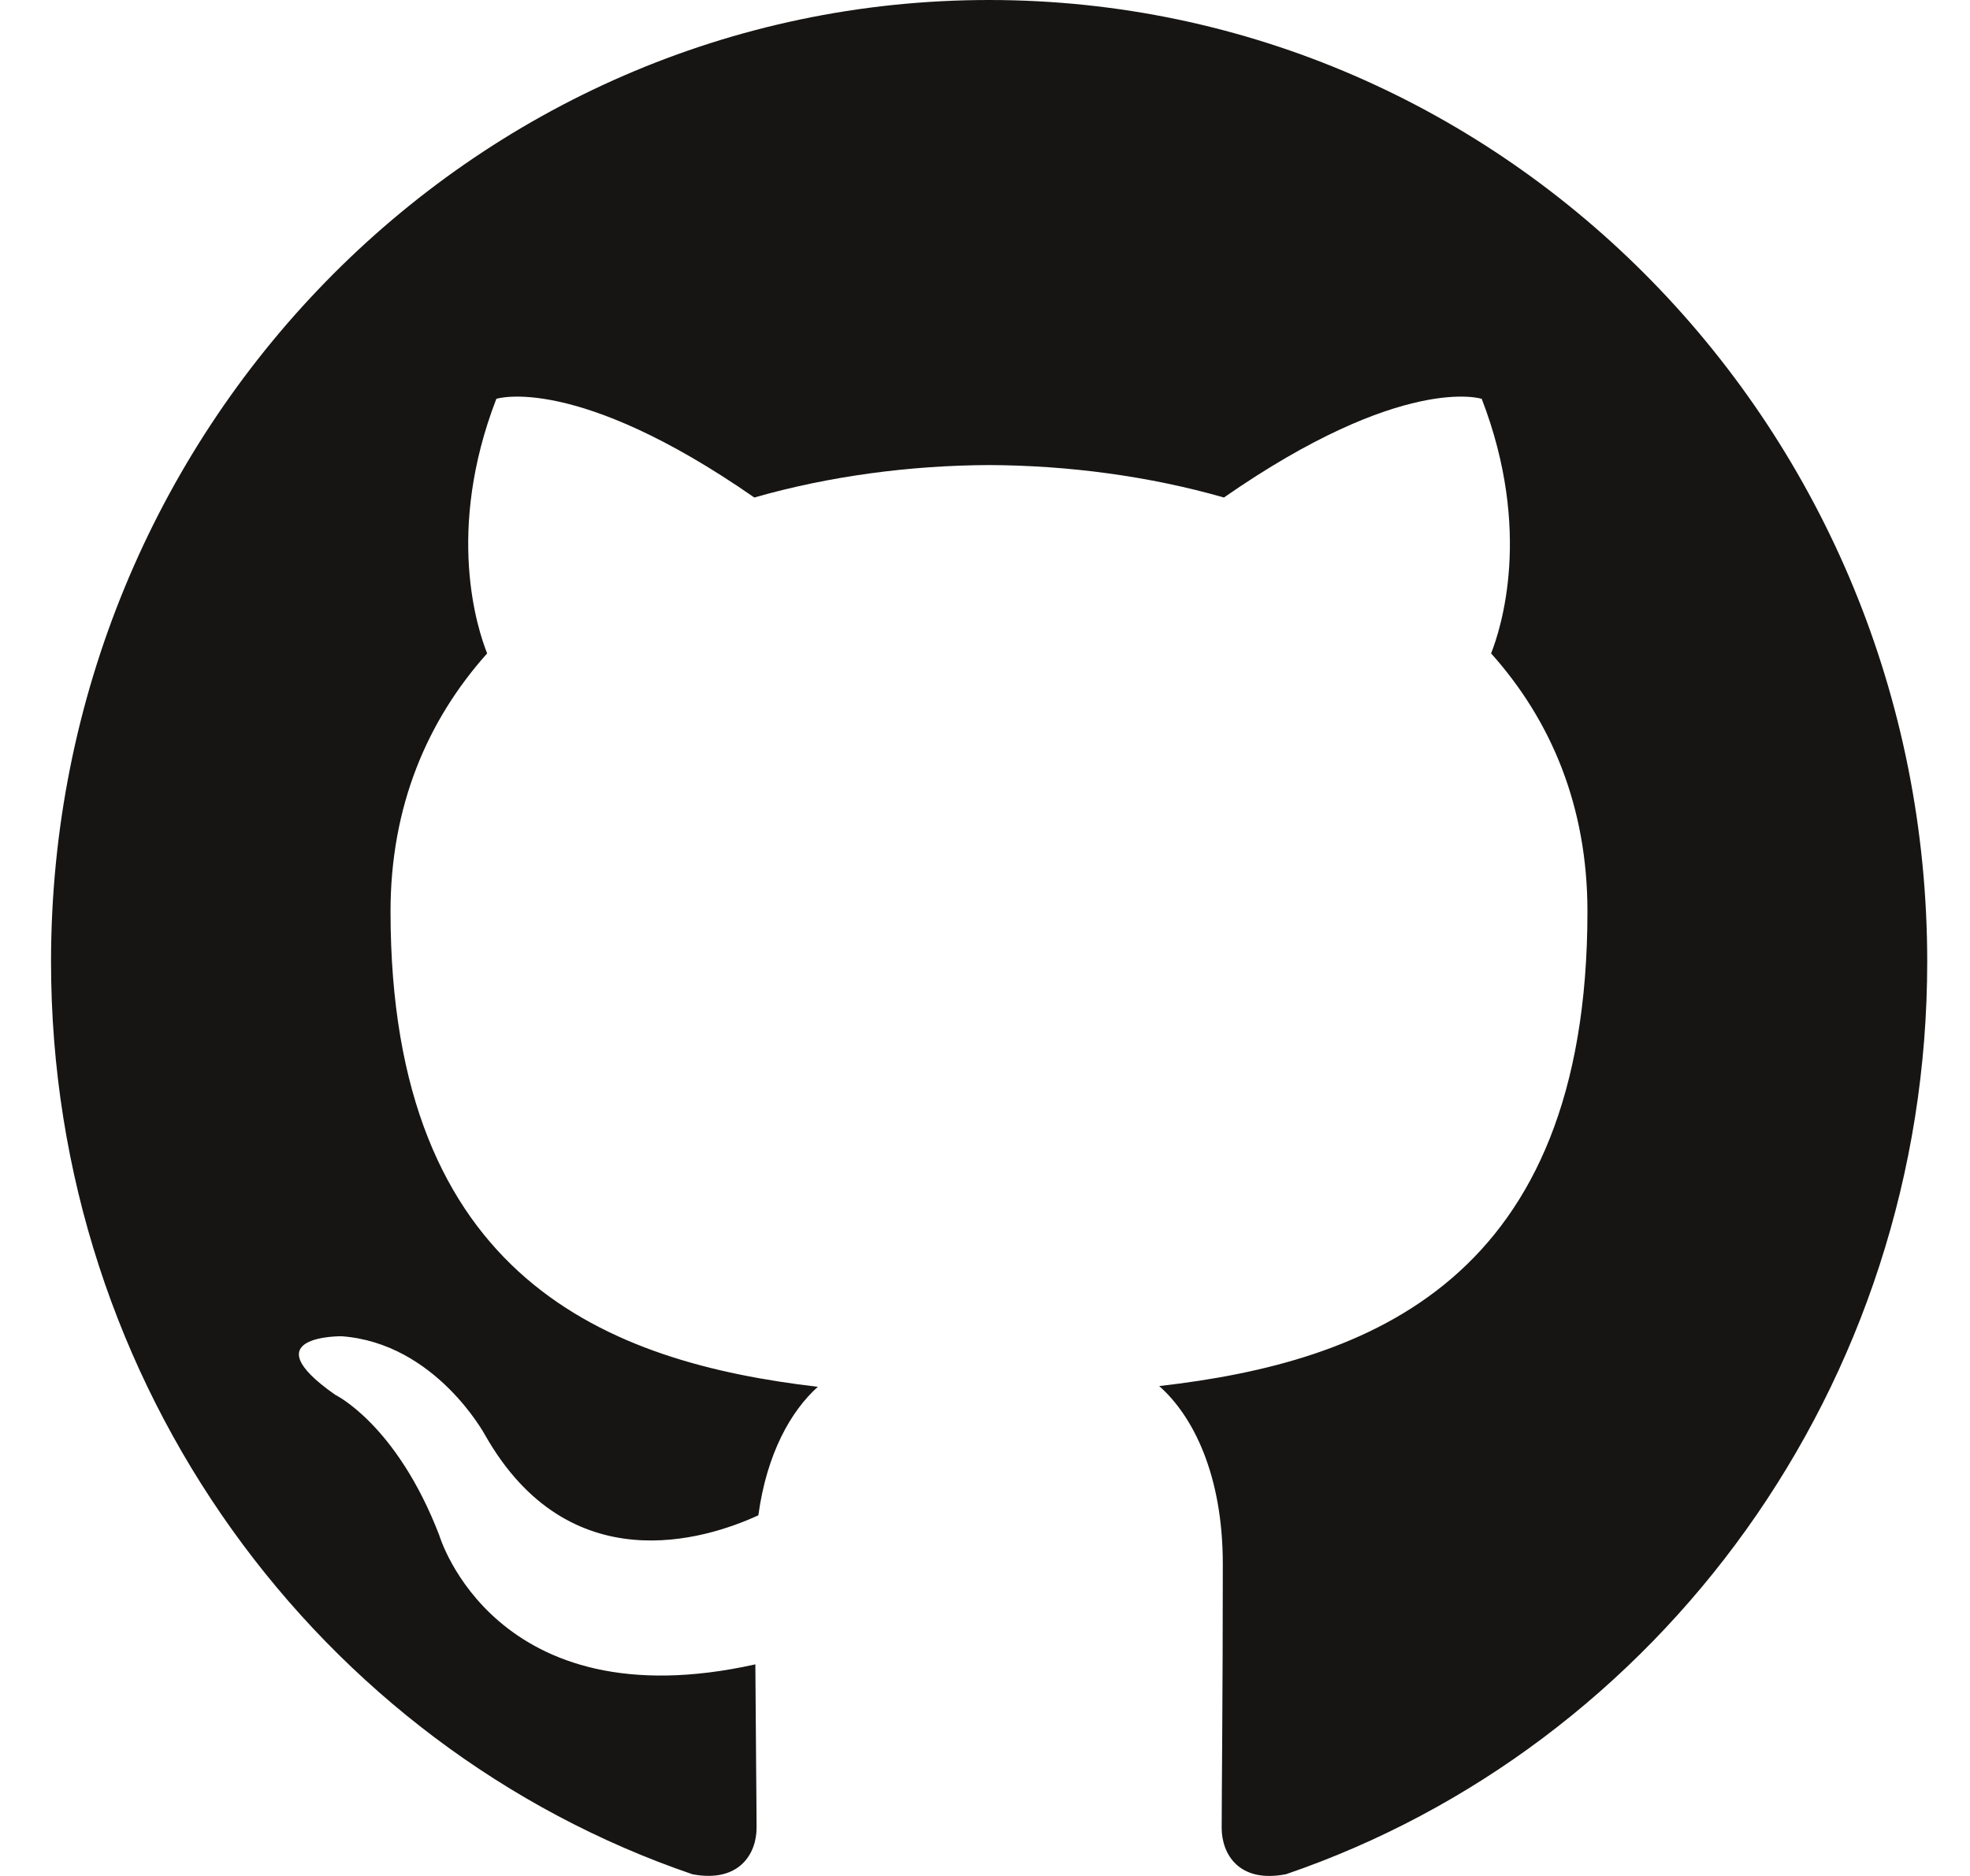
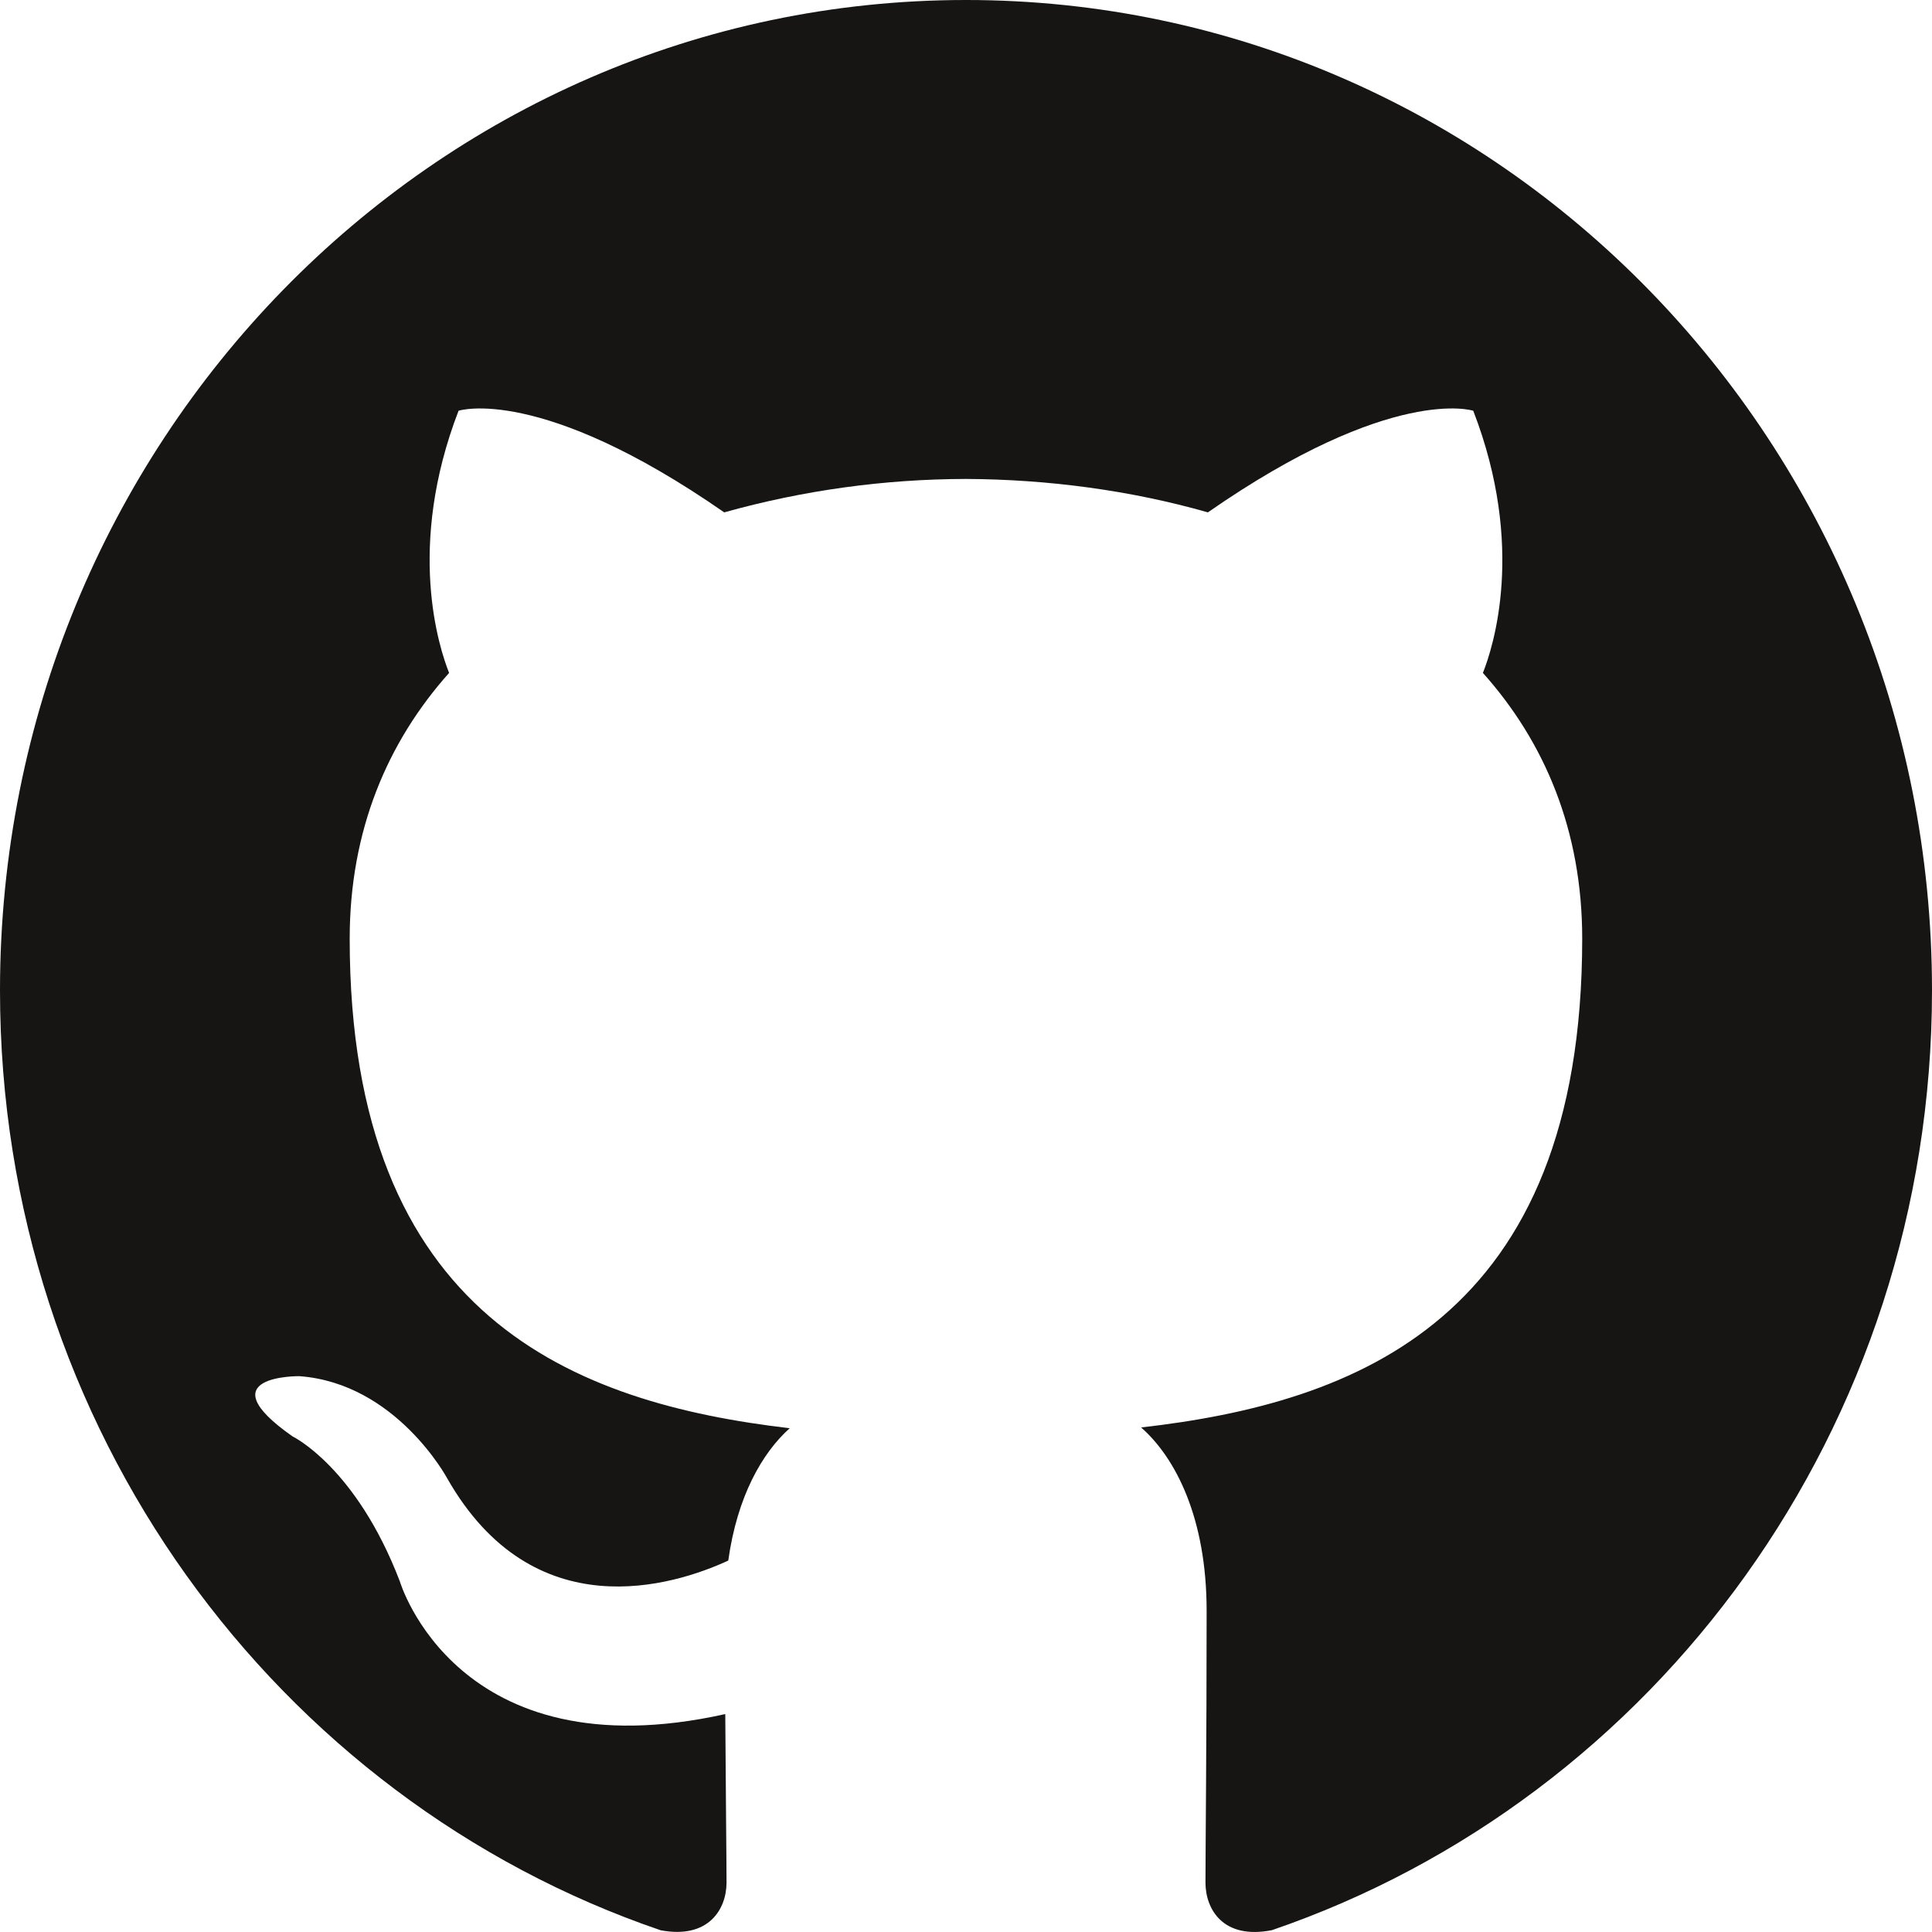
- <svg xmlns="http://www.w3.org/2000/svg" width="21" height="20" viewBox="0 0 21 20" fill="none">
-   <path fill-rule="evenodd" clip-rule="evenodd" d="M10.543 0C5.021 0 0.544 4.59 0.544 10.253C0.544 14.783 3.409 18.626 7.382 19.982C7.883 20.076 8.065 19.76 8.065 19.488C8.065 19.245 8.057 18.6 8.052 17.744C5.27 18.364 4.683 16.369 4.683 16.369C4.228 15.185 3.573 14.87 3.573 14.87C2.665 14.234 3.641 14.246 3.641 14.246C4.645 14.319 5.173 15.303 5.173 15.303C6.065 16.87 7.514 16.417 8.084 16.155C8.174 15.493 8.433 15.041 8.718 14.785C6.498 14.526 4.163 13.646 4.163 9.717C4.163 8.598 4.553 7.682 5.193 6.966C5.09 6.707 4.746 5.664 5.291 4.252C5.291 4.252 6.13 3.977 8.041 5.304C8.838 5.076 9.694 4.962 10.544 4.958C11.394 4.962 12.249 5.076 13.047 5.304C14.957 3.977 15.795 4.252 15.795 4.252C16.34 5.664 15.997 6.707 15.895 6.966C16.536 7.682 16.922 8.598 16.922 9.717C16.922 13.656 14.584 14.523 12.357 14.777C12.715 15.093 13.035 15.719 13.035 16.675C13.035 18.046 13.023 19.152 13.023 19.488C13.023 19.762 13.203 20.081 13.71 19.981C17.681 18.622 20.544 14.782 20.544 10.253C20.544 4.59 16.066 0 10.543 0Z" fill="#161514" />
+ <svg xmlns="http://www.w3.org/2000/svg" width="20" height="20">
+   <path d="M10 0C4.477 0 0 4.59 0 10.253c0 4.53 2.865 8.373 6.839 9.729.5.094.682-.222.682-.494 0-.243-.008-.888-.013-1.744-2.782.62-3.369-1.374-3.369-1.374-.454-1.185-1.11-1.5-1.11-1.5-.908-.636.069-.624.069-.624 1.003.073 1.531 1.057 1.531 1.057.892 1.567 2.341 1.114 2.91.852.092-.662.35-1.114.636-1.37-2.22-.26-4.555-1.139-4.555-5.068 0-1.119.39-2.035 1.029-2.751-.103-.26-.446-1.302.098-2.714 0 0 .84-.275 2.75 1.052A9.357 9.357 0 0110 4.958c.85.004 1.705.118 2.504.346 1.909-1.327 2.747-1.052 2.747-1.052.546 1.412.203 2.455.1 2.714.64.716 1.028 1.632 1.028 2.751 0 3.94-2.339 4.806-4.566 5.06.359.316.678.942.678 1.898 0 1.37-.012 2.477-.012 2.813 0 .274.18.593.688.493C17.137 18.622 20 14.782 20 10.253 20 4.59 15.522 0 10 0" fill="#161514" fill-rule="evenodd" />
</svg>
